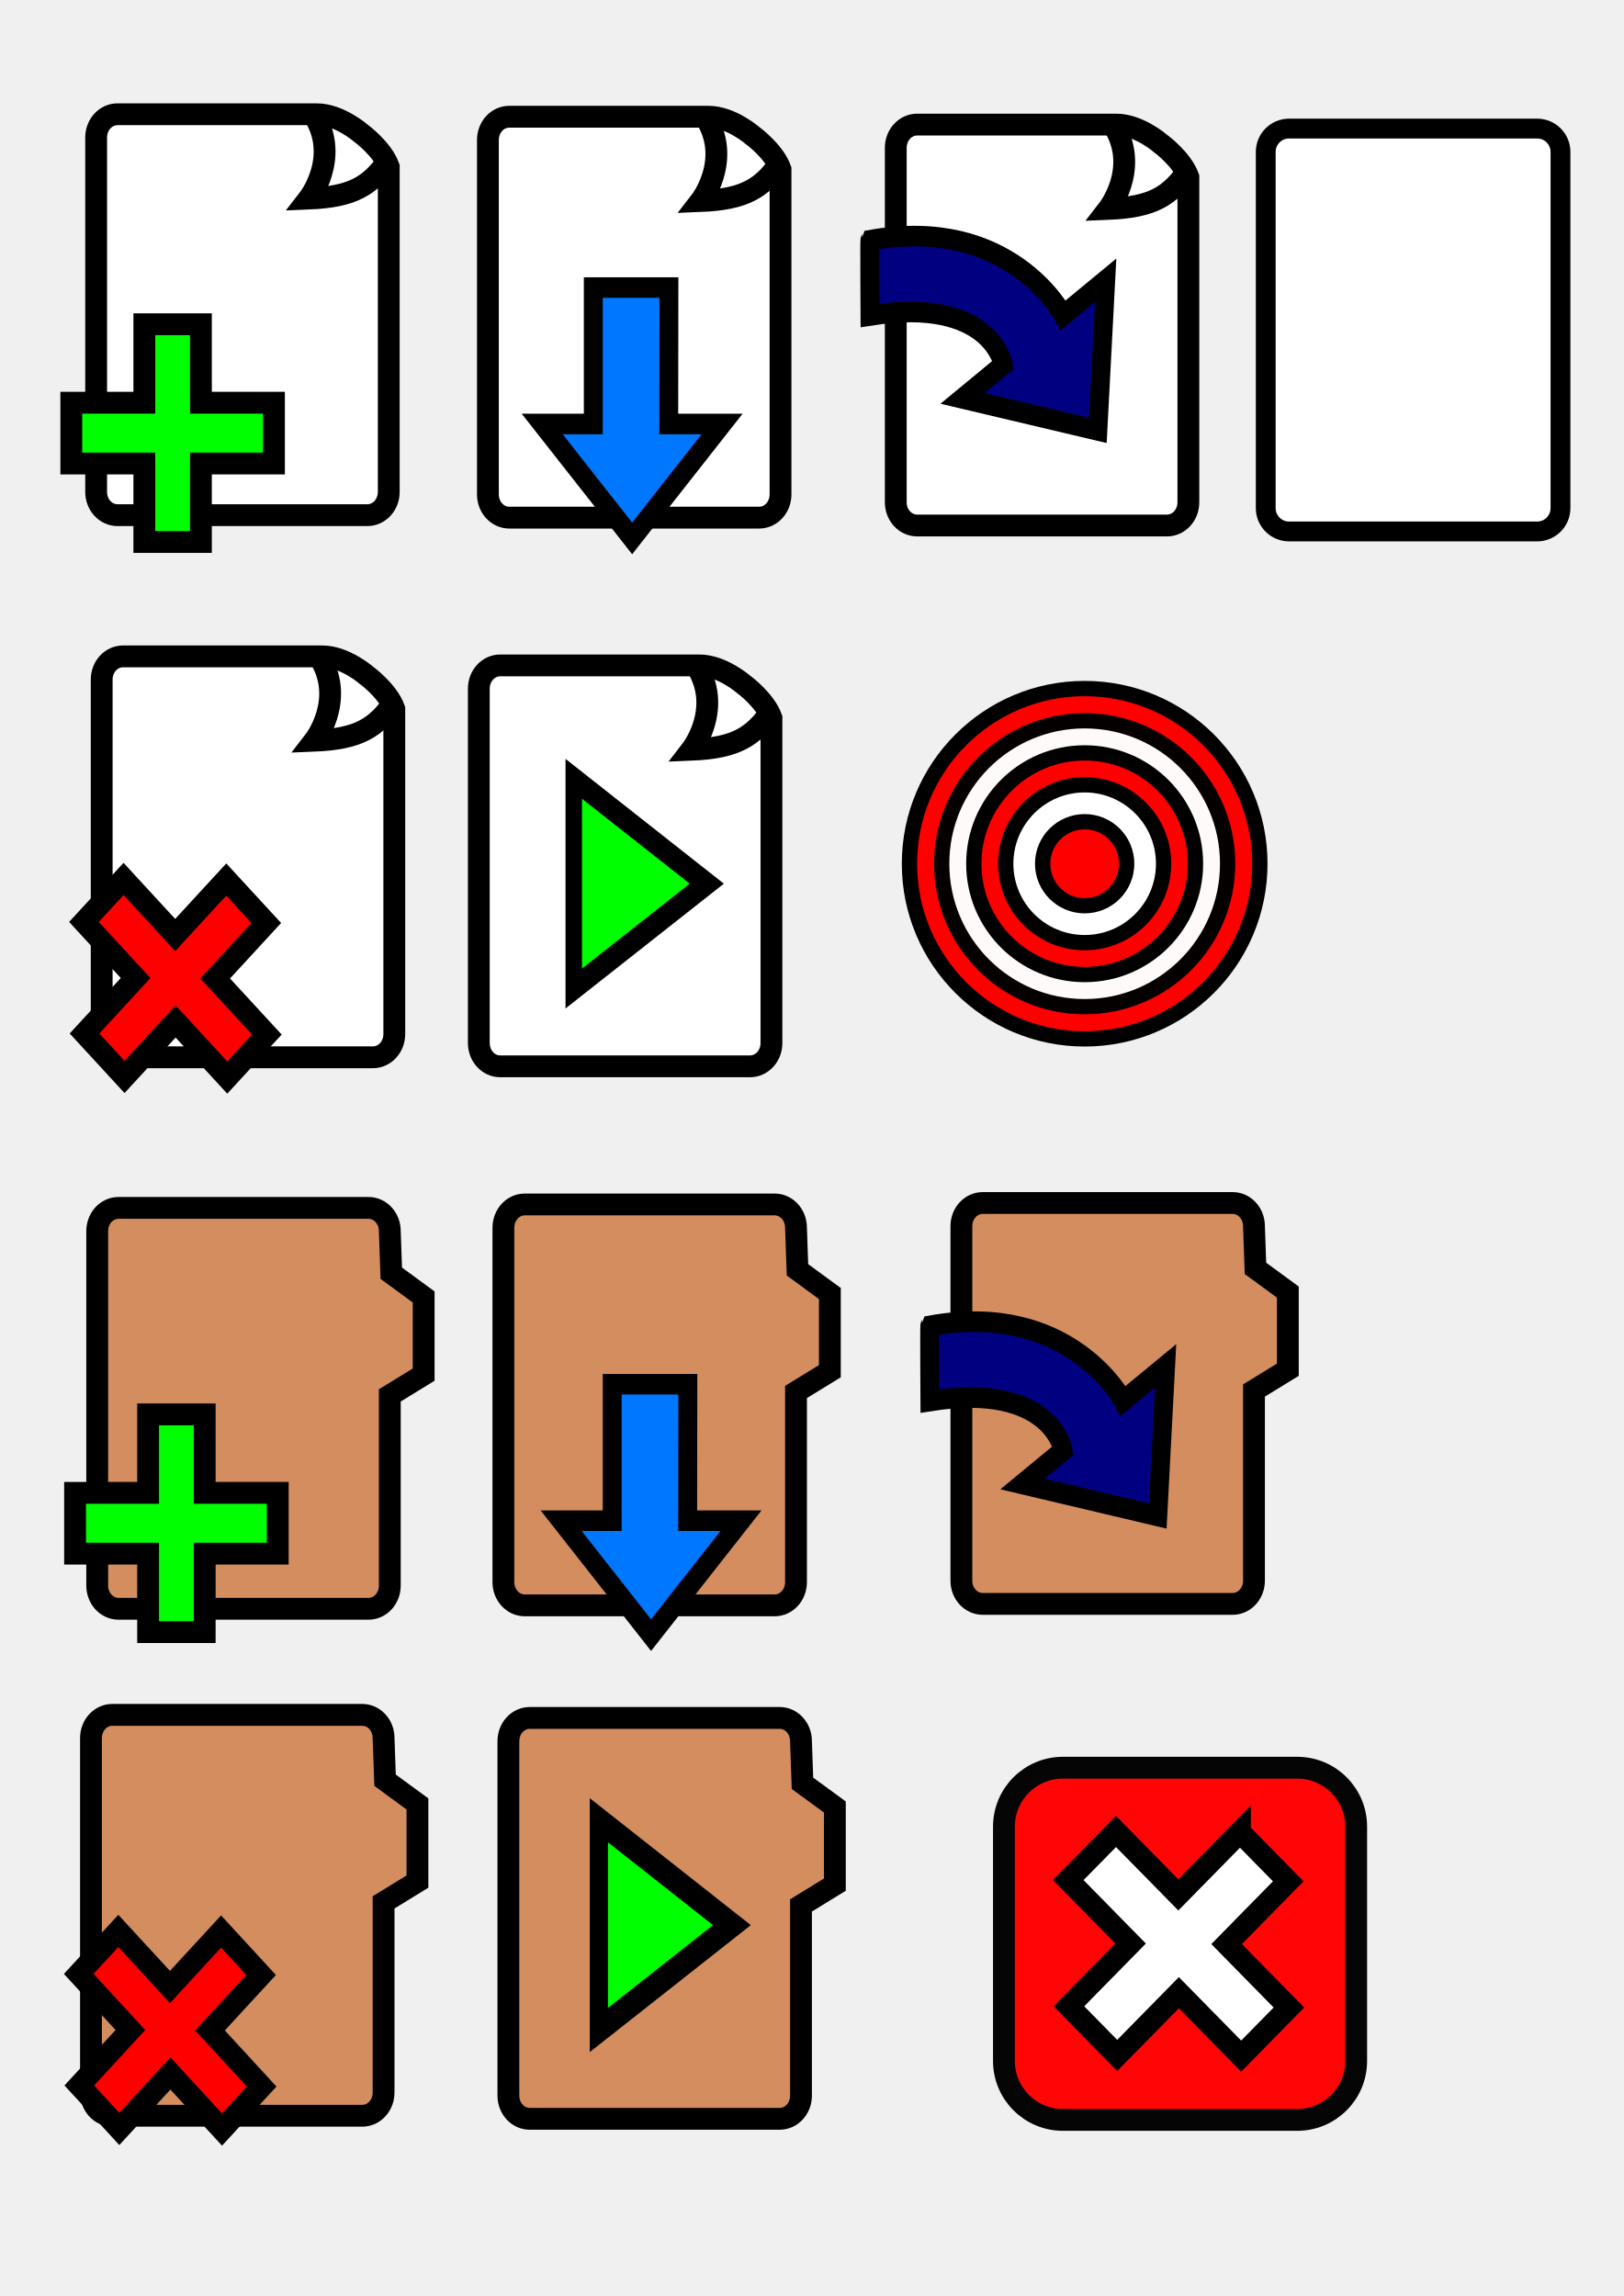
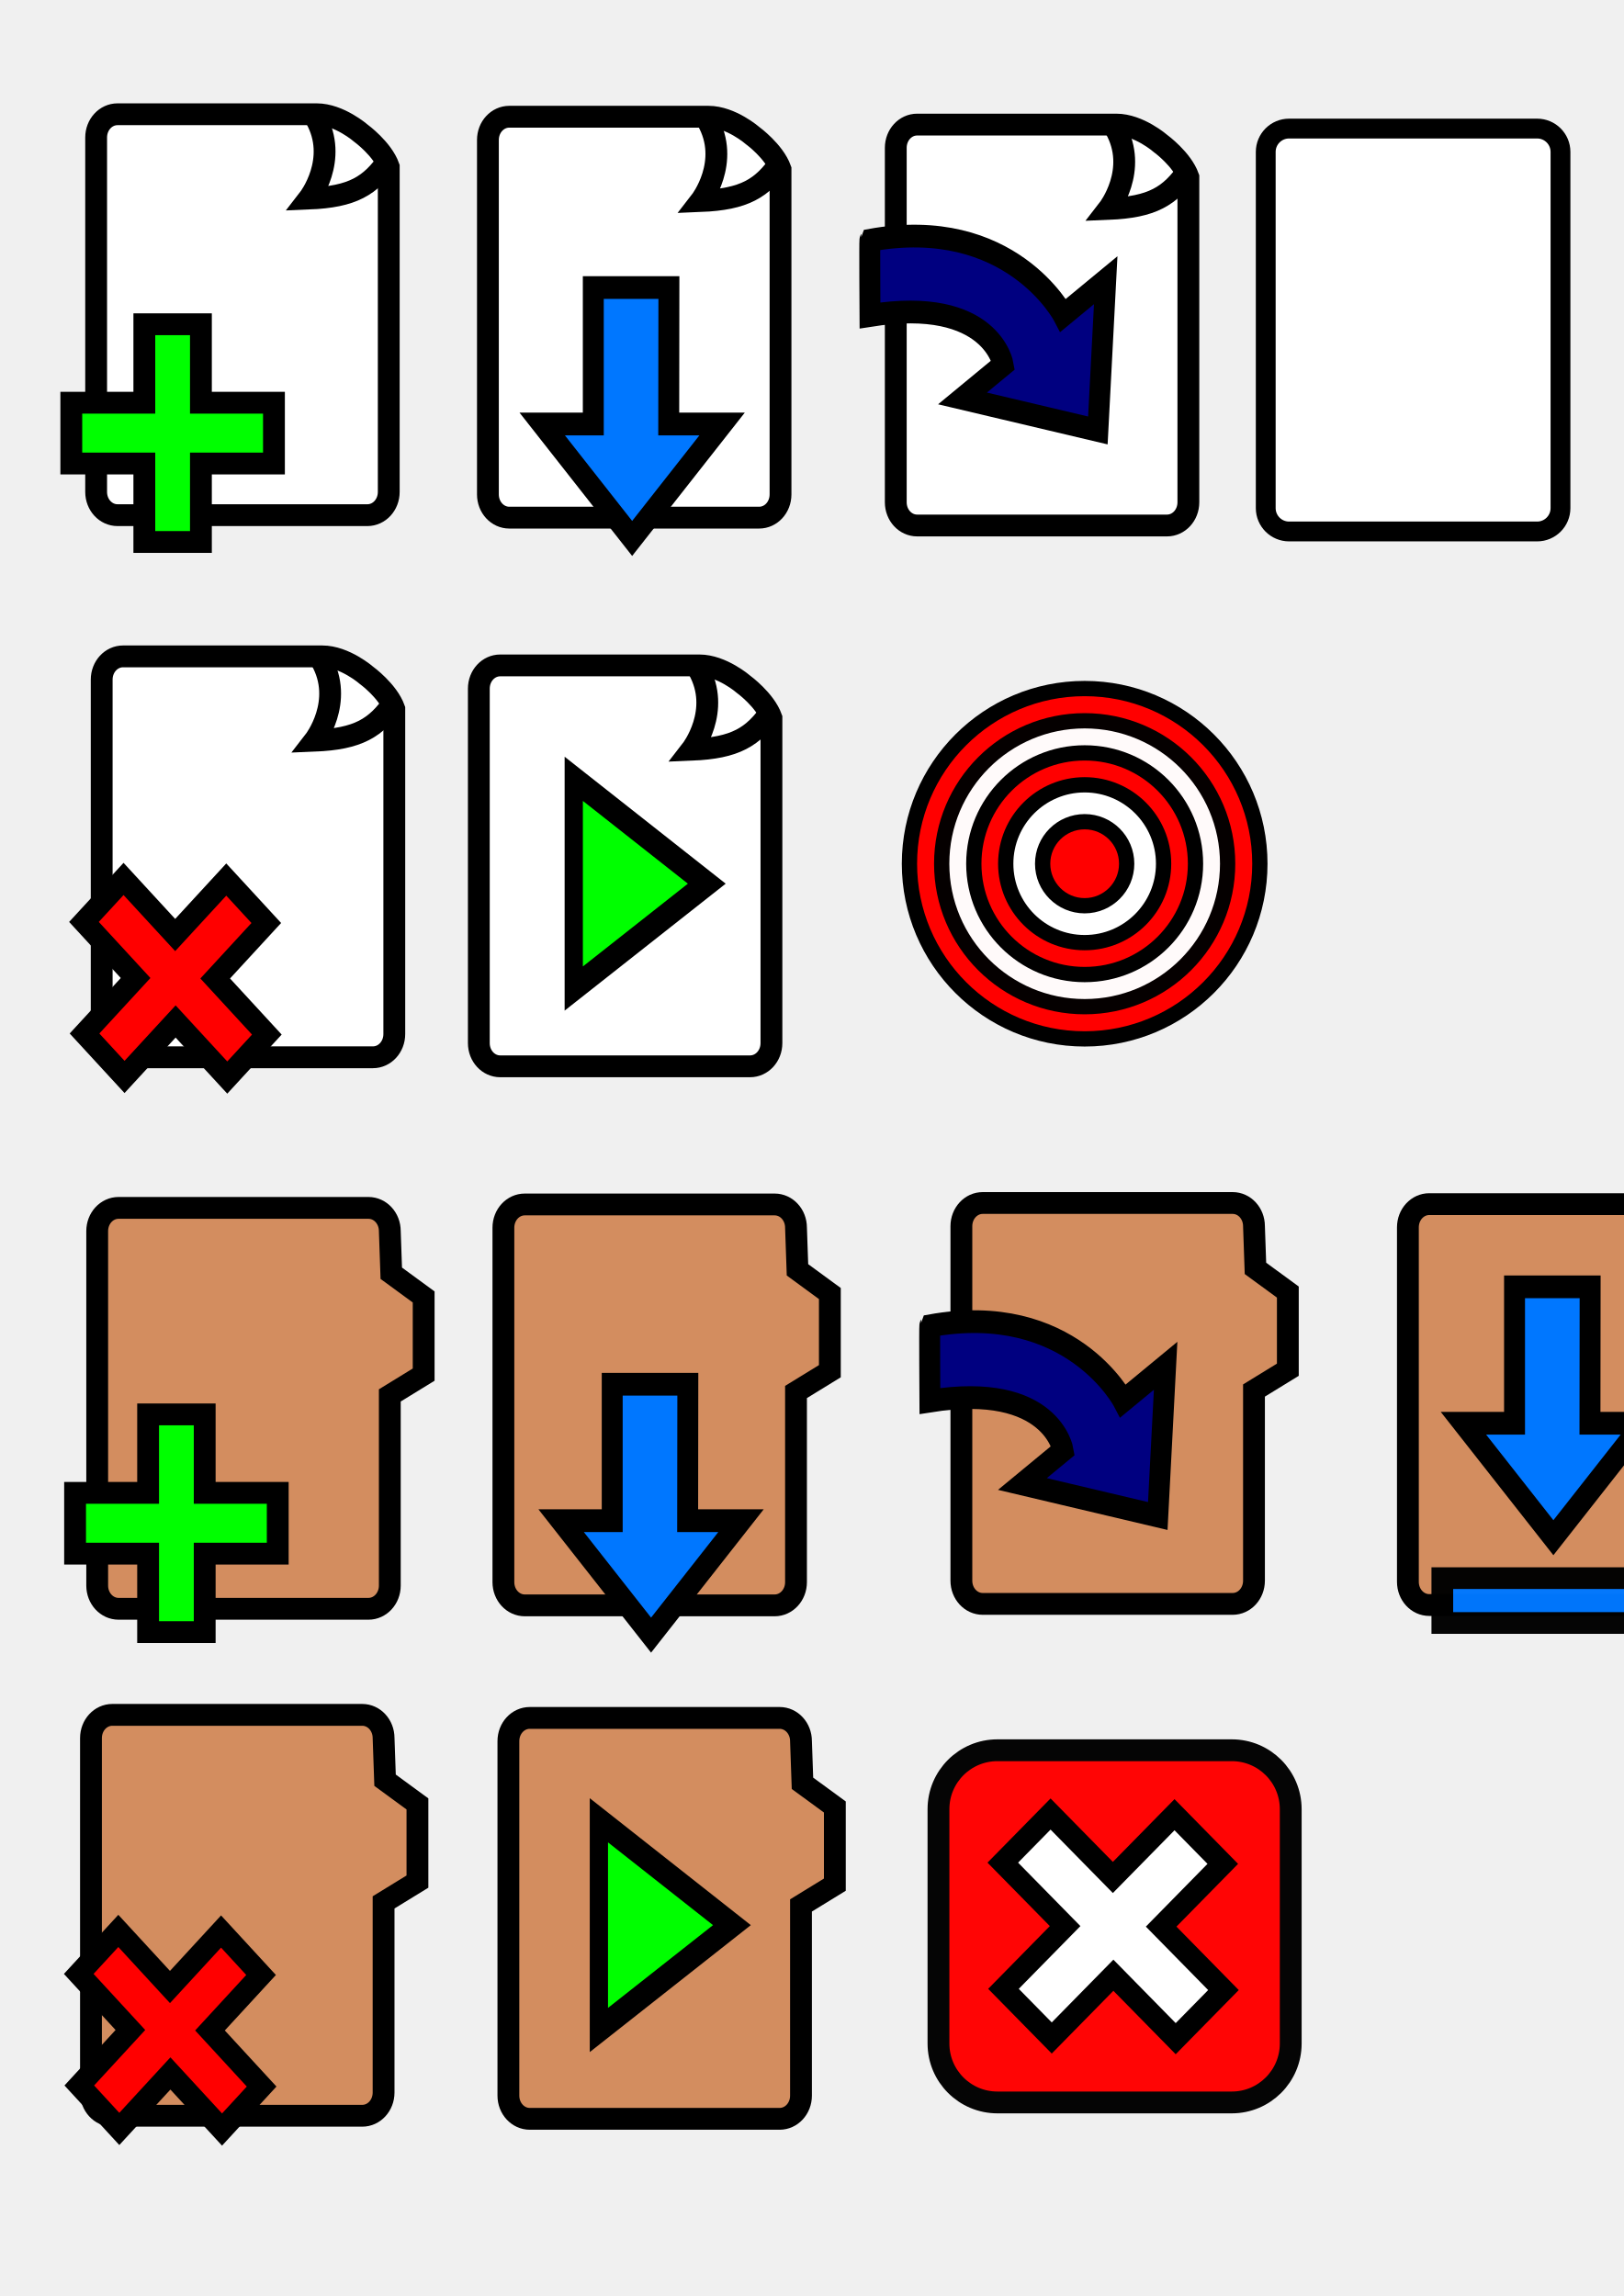
<svg xmlns="http://www.w3.org/2000/svg" width="744.094" height="1052.362" id="svg2" version="1.1" enable-background="new">
  <defs id="defs4">
    <marker orient="auto" refY="0.0" refX="0.0" id="EmptyTriangleInL" style="overflow:visible">
      <path id="path4372" d="M 5.77,0.0 L -2.88,5.0 L -2.88,-5.0 L 5.77,0.0 z " style="fill-rule:evenodd;fill:#FFFFFF;stroke:#000000;stroke-width:1.0pt" transform="scale(-0.8) translate(-6,0)" />
    </marker>
  </defs>
  <g id="layer1">
    <path style="fill:#ffffff;fill-opacity:1;stroke:#000000;stroke-width:10;stroke-linecap:butt;stroke-linejoin:miter;stroke-miterlimit:4;stroke-opacity:1;stroke-dasharray:none;stroke-dashoffset:0" d="m 53.857,52.37 91.287,0 c 10.33,0 20.291,8.715 20.291,8.715 0,0 9.799,7.169 12.717,15.375 l 0,149.02 c 0,5.897 -4.37,10.644 -9.799,10.644 l -114.495,0 c -5.429,0 -9.799,-4.747 -9.799,-10.644 l 0,-162.466 c 0,-5.897 4.37,-10.644 9.799,-10.644 z" id="rect2985" />
    <path style="fill:none;stroke:#000000;stroke-width:10;stroke-linecap:butt;stroke-linejoin:miter;stroke-miterlimit:4;stroke-opacity:1;stroke-dasharray:none" d="m 144.628,54.05 c 10.831,19.048 -3.094,36.975 -3.094,36.975 20.159,-0.821 28.212,-5.813 36.618,-17.927" id="path3757" />
    <path style="fill:#00ff00;fill-opacity:1;stroke:#000000;stroke-width:10;stroke-linecap:square;stroke-linejoin:miter;stroke-miterlimit:4;stroke-opacity:1;stroke-dasharray:none;stroke-dashoffset:0" d="m 66.144,148.619 0,35.965 -33.47,0 0,27.864 33.47,0 0,35.965 25.931,0 0,-35.965 33.47,0 0,-27.864 -33.47,0 0,-35.965 -25.931,0 z" id="rect3811-7-2" />
    <path id="path4020" d="m 233.394,53.505 91.287,0 c 10.33,0 20.291,8.715 20.291,8.715 0,0 9.799,7.169 12.717,15.375 l 0,149.02 c 0,5.897 -4.37,10.644 -9.799,10.644 l -114.495,0 c -5.429,0 -9.799,-4.747 -9.799,-10.644 l 0,-162.466 c 0,-5.897 4.37,-10.644 9.799,-10.644 z" style="fill:#ffffff;fill-opacity:1;stroke:#000000;stroke-width:10;stroke-linecap:butt;stroke-linejoin:miter;stroke-miterlimit:4;stroke-opacity:1;stroke-dasharray:none;stroke-dashoffset:0" />
    <path id="path4022" d="m 324.165,55.186 c 10.831,19.048 -3.094,36.975 -3.094,36.975 20.159,-0.821 28.212,-5.813 36.618,-17.927" style="fill:none;stroke:#000000;stroke-width:10;stroke-linecap:butt;stroke-linejoin:miter;stroke-miterlimit:4;stroke-opacity:1;stroke-dasharray:none" />
    <g id="g4849" transform="matrix(0.7220405,0,0,0.7843178,-5.861179,-16.83251)" style="stroke-width:12;stroke-miterlimit:4;stroke-dasharray:none">
-       <path style="fill:#0077ff;fill-opacity:1;fill-rule:evenodd;stroke:#000000;stroke-width:12;stroke-miterlimit:4;stroke-opacity:1;stroke-dasharray:none" d="m 409.338,336.122 57.088,-66.887 -33.872,0 0.107,-79.724 -47.981,0 0,79.724 -32.43,0 z" id="path4855" />
+       <path style="fill:#0077ff;fill-opacity:1;fill-rule:evenodd;stroke:#000000;stroke-width:13.288;stroke-miterlimit:4;stroke-opacity:1;stroke-dasharray:none" d="m 409.338,336.122 57.088,-66.887 -33.872,0 0.107,-79.724 -47.981,0 0,79.724 -32.43,0 z" id="path4855" />
    </g>
    <path id="path6354" d="m 56.399,300.848 91.287,0 c 10.33,0 20.291,8.715 20.291,8.715 0,0 9.799,7.169 12.717,15.375 l 0,149.02 c 0,5.897 -4.37,10.644 -9.799,10.644 l -114.495,0 c -5.429,0 -9.799,-4.747 -9.799,-10.644 l 0,-162.466 c 0,-5.897 4.37,-10.644 9.799,-10.644 z" style="fill:#ffffff;fill-opacity:1;stroke:#000000;stroke-width:10;stroke-linecap:butt;stroke-linejoin:miter;stroke-miterlimit:4;stroke-opacity:1;stroke-dasharray:none;stroke-dashoffset:0" />
    <path id="path6356" d="m 147.17,302.529 c 10.831,19.048 -3.094,36.975 -3.094,36.975 20.159,-0.821 28.212,-5.813 36.618,-17.927" style="fill:none;stroke:#000000;stroke-width:10;stroke-linecap:butt;stroke-linejoin:miter;stroke-miterlimit:4;stroke-opacity:1;stroke-dasharray:none" />
    <path id="path6352" d="m 103.693,403.133 -23.411,25.431 -23.667,-25.708 -18.138,19.703 23.667,25.708 -23.411,25.431 18.336,19.918 23.411,-25.431 23.667,25.708 18.138,-19.703 -23.667,-25.708 23.411,-25.431 -18.336,-19.918 z" style="fill:#ff0000;fill-opacity:1;stroke:#000000;stroke-width:10;stroke-linecap:square;stroke-linejoin:miter;stroke-miterlimit:4;stroke-opacity:1;stroke-dasharray:none;stroke-dashoffset:0" />
    <path style="fill:#ffffff;fill-opacity:1;stroke:#000000;stroke-width:10;stroke-linecap:butt;stroke-linejoin:miter;stroke-miterlimit:4;stroke-opacity:1;stroke-dasharray:none;stroke-dashoffset:0" d="m 229.231,304.989 91.287,0 c 10.33,0 20.291,8.715 20.291,8.715 0,0 9.799,7.169 12.717,15.375 l 0,149.02 c 0,5.897 -4.37,10.644 -9.799,10.644 l -114.495,0 c -5.429,0 -9.799,-4.747 -9.799,-10.644 l 0,-162.466 c 0,-5.897 4.37,-10.644 9.799,-10.644 z" id="path6358" />
    <path style="fill:none;stroke:#000000;stroke-width:10;stroke-linecap:butt;stroke-linejoin:miter;stroke-miterlimit:4;stroke-opacity:1;stroke-dasharray:none" d="m 320.002,306.67 c 10.831,19.048 -3.094,36.975 -3.094,36.975 20.159,-0.821 28.212,-5.813 36.618,-17.927" id="path6360" />
    <g id="g4849-9" transform="matrix(0,-0.8610563,0.6018175,0,250.5474,757.4942)" style="stroke-width:12.545;stroke-miterlimit:4;stroke-dasharray:none;fill:#00ff00">
-       <path style="fill:#00ff00;fill-opacity:1;fill-rule:evenodd;stroke:#000000;stroke-width:12.545;stroke-miterlimit:4;stroke-opacity:1;stroke-dasharray:none" d="m 409.338,121.883 55.815,-101.301 -33.117,0 -46.806,0 -31.707,0 z" id="path4855-1" />
+       <path style="fill:#00ff00;fill-opacity:1;fill-rule:evenodd;stroke:#000000;stroke-width:13.892;stroke-miterlimit:4;stroke-opacity:1;stroke-dasharray:none" d="m 409.338,121.883 55.815,-101.301 -33.117,0 -46.806,0 -31.707,0 z" id="path4855-1" />
    </g>
    <path id="path4020-1-9" d="m 420.303,57.105 91.287,0 c 10.33,0 20.291,8.715 20.291,8.715 0,0 9.799,7.169 12.717,15.375 l 0,149.02 c 0,5.897 -4.37,10.644 -9.799,10.644 l -114.495,0 c -5.429,0 -9.799,-4.747 -9.799,-10.644 l 0,-162.466 c 0,-5.897 4.37,-10.644 9.799,-10.644 z" style="fill:#ffffff;fill-opacity:1;stroke:#000000;stroke-width:10;stroke-linecap:butt;stroke-linejoin:miter;stroke-miterlimit:4;stroke-opacity:1;stroke-dasharray:none;stroke-dashoffset:0" />
    <path id="path4022-9-1" d="m 511.073,58.786 c 10.831,19.048 -3.094,36.975 -3.094,36.975 20.159,-0.821 28.212,-5.813 36.618,-17.927" style="fill:none;stroke:#000000;stroke-width:10;stroke-linecap:butt;stroke-linejoin:miter;stroke-miterlimit:4;stroke-opacity:1;stroke-dasharray:none" />
    <g transform="matrix(0.5748681,-0.474568,0.4368858,0.6244515,-4.627503,264.1467)" id="g6337-1" style="fill:#000080;stroke-width:12;stroke-miterlimit:4;stroke-dasharray:none">
-       <path id="path6339-1" d="m 611.451,357.629 57.088,-66.887 -33.872,0 c 0,0 9.076,-67.009 -71.155,-109.137 -0.419,0.13 -26.55,35.004 -26.55,35.004 68.409,37.754 49.832,74.133 49.832,74.133 l -32.43,0 z" style="fill:#000080;fill-opacity:1;fill-rule:evenodd;stroke:#000000;stroke-width:12;stroke-miterlimit:4;stroke-opacity:1;stroke-dasharray:none" />
+       <path id="path6339-1" d="m 611.451,357.629 57.088,-66.887 -33.872,0 c 0,0 9.076,-67.009 -71.155,-109.137 -0.419,0.13 -26.55,35.004 -26.55,35.004 68.409,37.754 49.832,74.133 49.832,74.133 l -32.43,0 z" style="fill:#000080;fill-opacity:1;fill-rule:evenodd;stroke:#000000;stroke-width:13.288;stroke-miterlimit:4;stroke-opacity:1;stroke-dasharray:none" />
    </g>
    <path style="fill:#d38d5f;fill-opacity:1;stroke:#000000;stroke-width:10;stroke-linecap:butt;stroke-linejoin:miter;stroke-miterlimit:4;stroke-opacity:1;stroke-dashoffset:0;stroke-dasharray:none" d="m 54.344,553.629 114.495,0 c 5.429,0 9.799,4.747 9.799,10.644 l 0.675,19.32 14.84,10.858 0,35.601 -15.515,9.525 0,87.162 c 0,5.897 -4.37,10.644 -9.799,10.644 l -114.495,0 c -5.429,0 -9.799,-4.747 -9.799,-10.644 l 0,-162.466 c 0,-5.897 4.37,-10.644 9.799,-10.644 z" id="rect3959-4" />
    <path style="fill:#00ff00;fill-opacity:1;stroke:#000000;stroke-width:10;stroke-linecap:square;stroke-linejoin:miter;stroke-miterlimit:4;stroke-opacity:1;stroke-dasharray:none;stroke-dashoffset:0" d="m 67.878,648.28 0,35.965 -33.47,0 0,27.864 33.47,0 0,35.965 25.931,0 0,-35.965 33.47,0 0,-27.864 -33.47,0 0,-35.965 -25.931,0 z" id="rect3811-7-2-2" />
    <path style="fill:#d38d5f;fill-opacity:1;stroke:#000000;stroke-width:10;stroke-linecap:butt;stroke-linejoin:miter;stroke-miterlimit:4;stroke-opacity:1;stroke-dashoffset:0;stroke-dasharray:none" d="m 240.492,552.061 114.495,0 c 5.429,0 9.799,4.747 9.799,10.644 l 0.675,19.32 14.84,10.858 0,35.601 -15.515,9.525 0,87.162 c 0,5.897 -4.37,10.644 -9.799,10.644 l -114.495,0 c -5.429,0 -9.799,-4.747 -9.799,-10.644 l 0,-162.466 c 0,-5.897 4.37,-10.644 9.799,-10.644 z" id="rect3959-8" />
    <g id="g4849-4" transform="matrix(0.7220405,0,0,0.7843178,2.807616,485.8303)" style="stroke-width:12;stroke-miterlimit:4;stroke-dasharray:none">
-       <path style="fill:#0077ff;fill-opacity:1;fill-rule:evenodd;stroke:#000000;stroke-width:12;stroke-miterlimit:4;stroke-opacity:1;stroke-dasharray:none" d="m 409.338,336.122 57.088,-66.887 -33.872,0 0.107,-79.724 -47.981,0 0,79.724 -32.43,0 z" id="path4855-2" />
+       <path style="fill:#0077ff;fill-opacity:1;fill-rule:evenodd;stroke:#000000;stroke-width:13.288;stroke-miterlimit:4;stroke-opacity:1;stroke-dasharray:none" d="m 409.338,336.122 57.088,-66.887 -33.872,0 0.107,-79.724 -47.981,0 0,79.724 -32.43,0 z" id="path4855-2" />
    </g>
    <path style="fill:#d38d5f;fill-opacity:1;stroke:#000000;stroke-width:10;stroke-linecap:butt;stroke-linejoin:miter;stroke-miterlimit:4;stroke-opacity:1;stroke-dashoffset:0;stroke-dasharray:none" d="m 242.779,787.402 114.495,0 c 5.429,0 9.799,4.747 9.799,10.644 l 0.675,19.32 14.84,10.858 0,35.601 -15.515,9.525 0,87.162 c 0,5.897 -4.37,10.644 -9.799,10.644 l -114.495,0 c -5.429,0 -9.799,-4.747 -9.799,-10.644 l 0,-162.466 c 0,-5.897 4.37,-10.644 9.799,-10.644 z" id="rect3959-8-4" />
    <g id="g4849-9-5" transform="matrix(0,-0.8610563,0.6018175,0,262.0629,1234.841)" style="stroke-width:13.892;stroke-miterlimit:4;stroke-dasharray:none;fill:#00ff00">
      <path style="fill:#00ff00;fill-opacity:1;fill-rule:evenodd;stroke:#000000;stroke-width:13.892;stroke-miterlimit:4;stroke-opacity:1;stroke-dasharray:none" d="m 409.338,121.883 55.815,-101.301 -33.117,0 -46.806,0 -31.707,0 z" id="path4855-1-5" />
    </g>
    <path style="fill:#d38d5f;fill-opacity:1;stroke:#000000;stroke-width:10;stroke-linecap:butt;stroke-linejoin:miter;stroke-miterlimit:4;stroke-opacity:1;stroke-dashoffset:0;stroke-dasharray:none" d="m 51.492,785.998 114.495,0 c 5.429,0 9.799,4.747 9.799,10.644 l 0.675,19.32 14.84,10.858 0,35.601 -15.515,9.525 0,87.162 c 0,5.897 -4.37,10.644 -9.799,10.644 l -114.495,0 c -5.429,0 -9.799,-4.747 -9.799,-10.644 l 0,-162.466 c 0,-5.897 4.37,-10.644 9.799,-10.644 z" id="rect3959-4-5" />
    <path id="path6352-8" d="m 101.304,885.304 -23.411,25.431 -23.667,-25.708 -18.138,19.703 23.667,25.708 -23.411,25.431 18.336,19.918 23.411,-25.431 23.667,25.708 18.138,-19.703 -23.667,-25.708 23.411,-25.431 -18.336,-19.918 z" style="fill:#ff0000;fill-opacity:1;stroke:#000000;stroke-width:10;stroke-linecap:square;stroke-linejoin:miter;stroke-miterlimit:4;stroke-opacity:1;stroke-dasharray:none;stroke-dashoffset:0" />
    <path style="fill:#d38d5f;fill-opacity:1;stroke:#000000;stroke-width:10;stroke-linecap:butt;stroke-linejoin:miter;stroke-miterlimit:4;stroke-opacity:1;stroke-dashoffset:0;stroke-dasharray:none" d="m 450.369,551.387 114.495,0 c 5.429,0 9.799,4.747 9.799,10.644 l 0.675,19.32 14.84,10.858 0,35.601 -15.515,9.525 0,87.162 c 0,5.897 -4.37,10.644 -9.799,10.644 l -114.495,0 c -5.429,0 -9.799,-4.747 -9.799,-10.644 l 0,-162.466 c 0,-5.897 4.37,-10.644 9.799,-10.644 z" id="rect3959-1" />
    <g transform="matrix(0.5748681,-0.474568,0.4368858,0.6244515,22.82956,761.7151)" id="g6337-1-3" style="fill:#000080;stroke-width:12;stroke-miterlimit:4;stroke-dasharray:none">
-       <path id="path6339-1-2" d="m 611.451,357.629 57.088,-66.887 -33.872,0 c 0,0 9.076,-67.009 -71.155,-109.137 -0.419,0.13 -26.55,35.004 -26.55,35.004 68.409,37.754 49.832,74.133 49.832,74.133 l -32.43,0 z" style="fill:#000080;fill-opacity:1;fill-rule:evenodd;stroke:#000000;stroke-width:12;stroke-miterlimit:4;stroke-opacity:1;stroke-dasharray:none" />
+       <path id="path6339-1-2" d="m 611.451,357.629 57.088,-66.887 -33.872,0 c 0,0 9.076,-67.009 -71.155,-109.137 -0.419,0.13 -26.55,35.004 -26.55,35.004 68.409,37.754 49.832,74.133 49.832,74.133 l -32.43,0 z" style="fill:#000080;fill-opacity:1;fill-rule:evenodd;stroke:#000000;stroke-width:13.288;stroke-miterlimit:4;stroke-opacity:1;stroke-dasharray:none" />
    </g>
    <path style="fill:#ff0000;fill-opacity:1;stroke:#000000;stroke-width:11.259;stroke-linecap:square;stroke-linejoin:miter;stroke-miterlimit:4;stroke-opacity:1;stroke-dasharray:none;stroke-dashoffset:0" id="path3140" d="m -398.191,490.051 a 129.143,129.143 0 1 1 -258.286,0 129.143,129.143 0 1 1 258.286,0 z" transform="matrix(0.6217406,0,0,0.6217406,824.9321,91.19957)" />
    <path transform="matrix(0.5073446,0,0,0.5073446,764.6072,147.2595)" d="m -398.191,490.051 a 129.143,129.143 0 1 1 -258.286,0 129.143,129.143 0 1 1 258.286,0 z" id="path3142" style="opacity:0.98;fill:#ffffff;fill-opacity:1;stroke:#000000;stroke-width:13.797;stroke-linecap:square;stroke-linejoin:miter;stroke-miterlimit:4;stroke-opacity:1;stroke-dasharray:none;stroke-dashoffset:0" />
    <path style="fill:#ff0000;fill-opacity:1;stroke:#000000;stroke-width:17.796;stroke-linecap:square;stroke-linejoin:miter;stroke-miterlimit:4;stroke-opacity:1;stroke-dasharray:none;stroke-dashoffset:0" id="path3144" d="m -398.191,490.051 a 129.143,129.143 0 1 1 -258.286,0 129.143,129.143 0 1 1 258.286,0 z" transform="matrix(0.3933484,0,0,0.3933484,704.493,203.1235)" />
    <path transform="matrix(0.2800884,0,0,0.2800884,644.7671,258.6267)" d="m -398.191,490.051 a 129.143,129.143 0 1 1 -258.286,0 129.143,129.143 0 1 1 258.286,0 z" id="path3146" style="fill:#ffffff;fill-opacity:1;stroke:#000000;stroke-width:24.992;stroke-linecap:square;stroke-linejoin:miter;stroke-miterlimit:4;stroke-opacity:1;stroke-dasharray:none;stroke-dashoffset:0" />
    <path style="fill:#ff0000;fill-opacity:1;stroke:#000000;stroke-width:46.952;stroke-linecap:square;stroke-linejoin:miter;stroke-miterlimit:4;stroke-opacity:1;stroke-dasharray:none;stroke-dashoffset:0" id="path3148" d="m -398.191,490.051 a 129.143,129.143 0 1 1 -258.286,0 129.143,129.143 0 1 1 258.286,0 z" transform="matrix(0.1490884,0,0,0.1490884,575.6862,322.8234)" />
-     <rect style="opacity:0.98;fill:#ff0000;fill-opacity:1;stroke:#000000;stroke-width:10;stroke-linecap:square;stroke-linejoin:miter;stroke-miterlimit:4;stroke-opacity:1;stroke-dasharray:none;stroke-dashoffset:0" id="rect3952" width="161.429" height="161.429" x="460.073" y="810.219" ry="27.024" />
-     <path id="path6352-8-0" d="m 568.243,839.762 -28.248,28.764 -28.556,-29.078 -21.886,22.286 28.556,29.078 -28.248,28.764 22.124,22.529 28.248,-28.764 28.556,29.078 21.886,-22.285 -28.556,-29.078 28.248,-28.764 -22.124,-22.529 z" style="fill:#ffffff;fill-opacity:1;stroke:#000000;stroke-width:10;stroke-linecap:square;stroke-linejoin:miter;stroke-miterlimit:4;stroke-opacity:1;stroke-dasharray:none;stroke-dashoffset:0" />
+     <rect style="opacity:0.98;fill:#ff0000;fill-opacity:1;stroke:#000000;stroke-width:10;stroke-linecap:square;stroke-linejoin:miter;stroke-miterlimit:4;stroke-opacity:1;stroke-dasharray:none;stroke-dashoffset:0" id="rect3952" width="161.429" height="161.429" x="430.073" y="802.219" ry="27.024" />
+     <path id="path6352-8-0" d="m 538.243,831.762 -28.248,28.764 -28.556,-29.078 -21.886,22.286 28.556,29.078 -28.248,28.764 22.124,22.529 28.248,-28.764 28.556,29.078 21.886,-22.285 -28.556,-29.078 28.248,-28.764 -22.124,-22.529 z" style="fill:#ffffff;fill-opacity:1;stroke:#000000;stroke-width:10;stroke-linecap:square;stroke-linejoin:miter;stroke-miterlimit:4;stroke-opacity:1;stroke-dasharray:none;stroke-dashoffset:0" />
    <rect ry="10.697" y="58.927" x="580.049" height="184.67" width="135.076" id="rect3959" style="fill:#ffffff;fill-opacity:1;stroke:#000000;stroke-width:9.086;stroke-linecap:butt;stroke-linejoin:miter;stroke-miterlimit:4;stroke-opacity:1;stroke-dasharray:none;stroke-dashoffset:0" />
+     <path style="fill:#d38d5f;fill-opacity:1;stroke:#000000;stroke-width:10;stroke-linecap:butt;stroke-linejoin:miter;stroke-miterlimit:4;stroke-opacity:1;stroke-dasharray:none;stroke-dashoffset:0" d="m 654.995,551.907 114.495,0 c 5.429,0 9.799,4.747 9.799,10.644 l 0.675,19.32 14.84,10.858 0,35.601 -15.515,9.525 0,87.162 c 0,5.897 -4.37,10.644 -9.799,10.644 l -114.495,0 c -5.429,0 -9.799,-4.747 -9.799,-10.644 l 0,-162.466 c 0,-5.897 4.37,-10.644 9.799,-10.644 z" id="rect3959-8-8" />
+     <g id="g4849-4-6" transform="matrix(0.7220405,0,0,0.7843178,416.3107,441.176)" style="fill:#0077ff;fill-opacity:1;stroke-width:12;stroke-miterlimit:4;stroke-dasharray:none">
+       <path style="fill:#0077ff;fill-opacity:1;fill-rule:evenodd;stroke:#000000;stroke-width:13.288;stroke-miterlimit:4;stroke-opacity:1;stroke-dasharray:none" d="m 409.338,336.122 57.088,-66.887 -33.872,0 0.107,-79.724 -47.981,0 0,79.724 -32.43,0 z" id="path4855-2-8" />
+     </g>
+     <rect style="opacity:0.98;fill:#0077ff;fill-opacity:1;stroke:#000000;stroke-width:9.944;stroke-linecap:square;stroke-linejoin:miter;stroke-miterlimit:4;stroke-opacity:1;stroke-dasharray:none;stroke-dashoffset:0" id="rect5323" width="102.056" height="20.556" x="660.972" y="723.334" ry="10.278" rx="0" />
  </g>
</svg>
